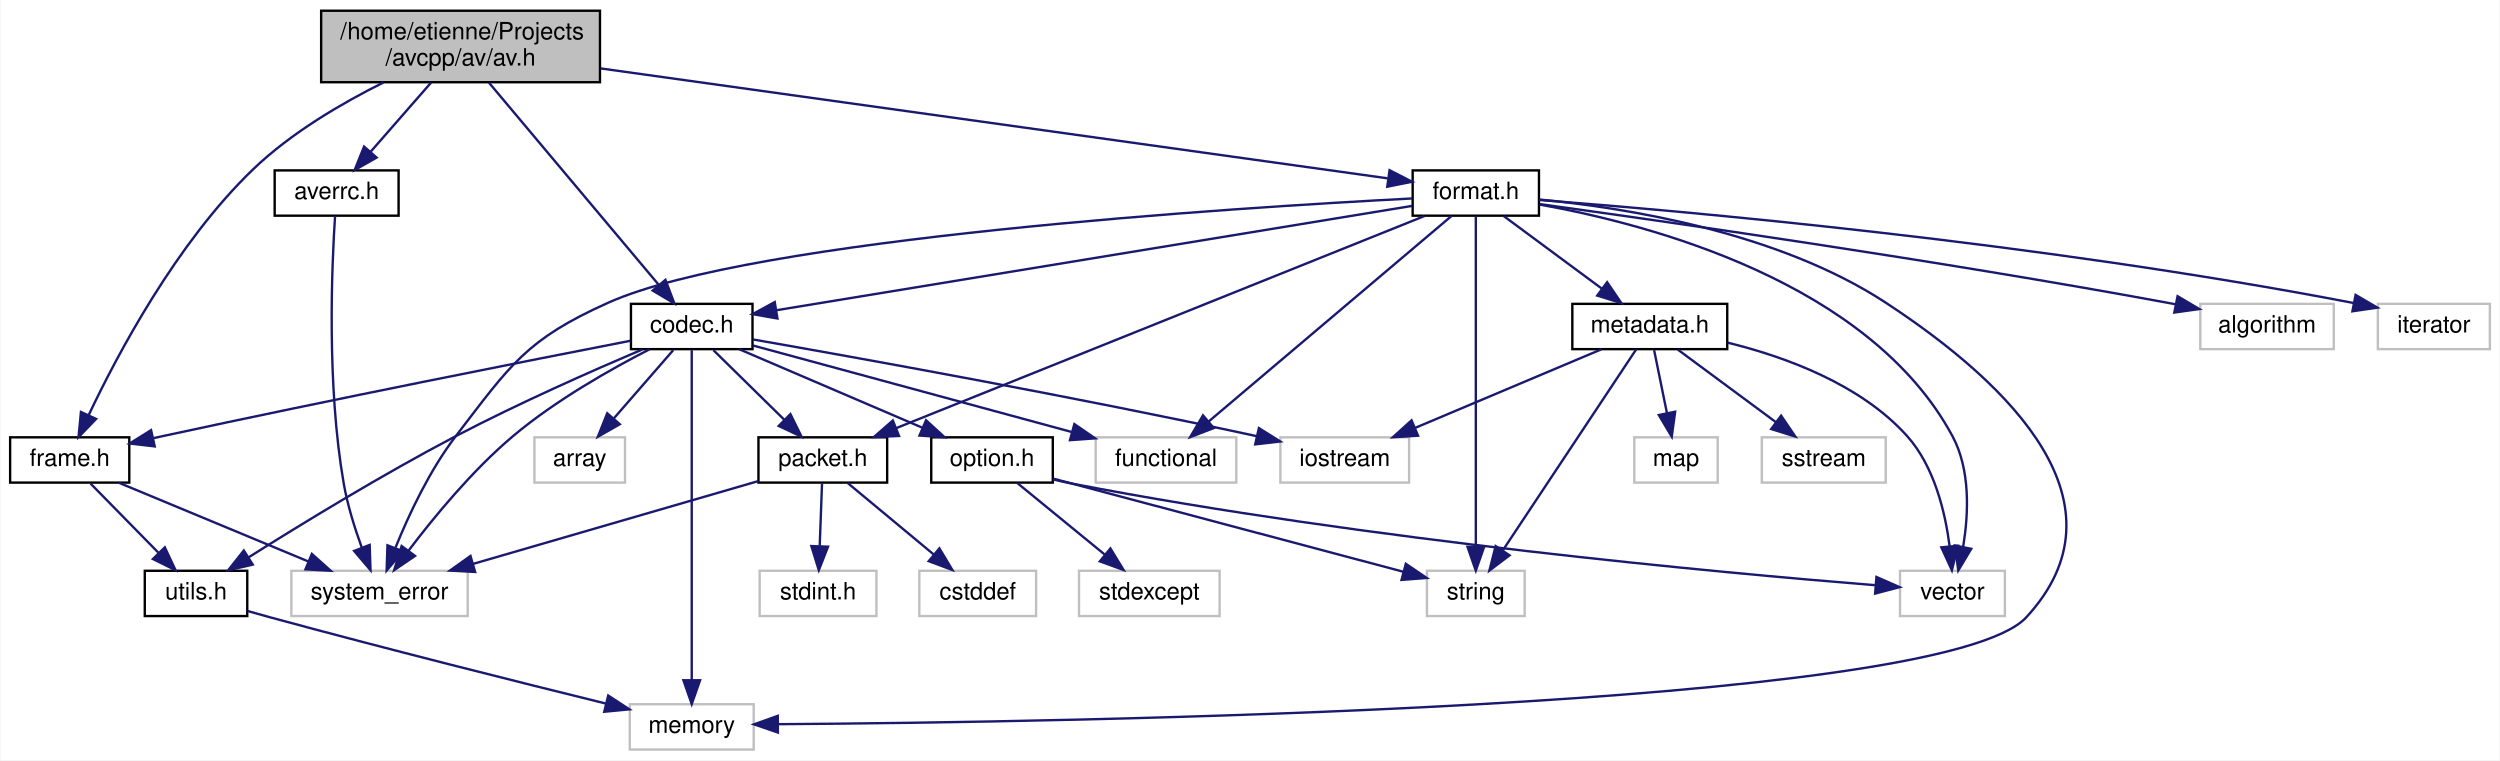
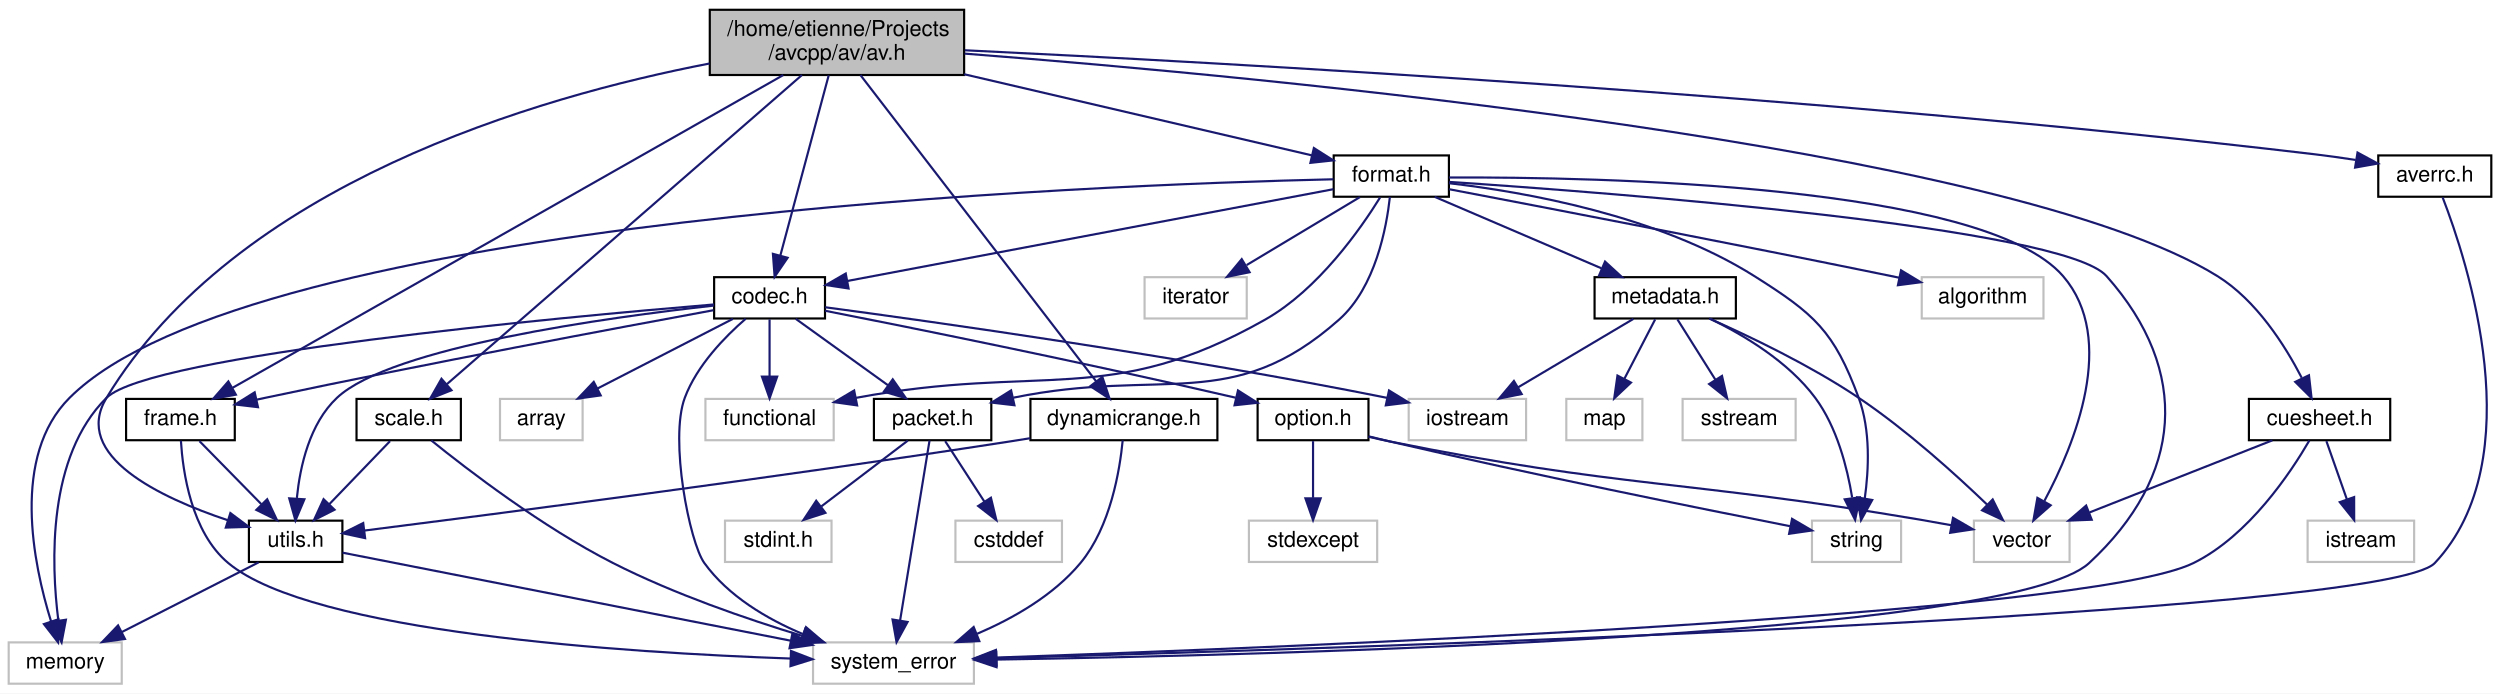
- <svg xmlns="http://www.w3.org/2000/svg" xmlns:xlink="http://www.w3.org/1999/xlink" width="1049pt" height="319pt" viewBox="0.00 0.00 1048.50 319.00">
+ <svg xmlns="http://www.w3.org/2000/svg" xmlns:xlink="http://www.w3.org/1999/xlink" width="1150pt" height="319pt" viewBox="0.00 0.00 1150.00 319.00">
  <g id="graph0" class="graph" transform="scale(1 1) rotate(0) translate(4 315)">
-     <polygon fill="white" stroke="none" points="-4,4 -4,-315 1044.5,-315 1044.5,4 -4,4" />
+     <polygon fill="white" stroke="none" points="-4,4 -4,-315 1146,-315 1146,4 -4,4" />
    <g id="node1" class="node">
-       <polygon fill="#bfbfbf" stroke="black" points="130.5,-280.5 130.5,-310.5 247.5,-310.5 247.5,-280.5 130.5,-280.5" />
-       <text text-anchor="start" x="138.5" y="-298.5" font-family="Helvetica,sans-Serif" font-size="10.00">/home/etienne/Projects</text>
-       <text text-anchor="middle" x="189" y="-287.5" font-family="Helvetica,sans-Serif" font-size="10.00">/avcpp/av/av.h</text>
+       <polygon fill="#bfbfbf" stroke="black" points="322.5,-280.5 322.5,-310.5 439.5,-310.5 439.5,-280.5 322.5,-280.5" />
+       <text text-anchor="start" x="330.5" y="-298.5" font-family="Helvetica,sans-Serif" font-size="10.00">/home/etienne/Projects</text>
+       <text text-anchor="middle" x="381" y="-287.5" font-family="Helvetica,sans-Serif" font-size="10.00">/avcpp/av/av.h</text>
    </g>
    <g id="node2" class="node">
      <g id="a_node2">
        <a xlink:href="averrc_8h.html" target="_top" xlink:title="averrc.h">
-           <polygon fill="white" stroke="black" points="111,-224.5 111,-243.5 163,-243.5 163,-224.5 111,-224.5" />
-           <text text-anchor="middle" x="137" y="-231.5" font-family="Helvetica,sans-Serif" font-size="10.00">averrc.h</text>
+           <polygon fill="white" stroke="black" points="1090,-224.5 1090,-243.5 1142,-243.5 1142,-224.5 1090,-224.5" />
+           <text text-anchor="middle" x="1116" y="-231.5" font-family="Helvetica,sans-Serif" font-size="10.00">averrc.h</text>
        </a>
      </g>
    </g>
    <g id="edge1" class="edge">
-       <path fill="none" stroke="midnightblue" d="M176.677,-280.399C169.043,-271.664 159.209,-260.413 151.242,-251.296" />
-       <polygon fill="midnightblue" stroke="midnightblue" points="153.782,-248.884 144.566,-243.658 148.512,-253.491 153.782,-248.884" />
+       <path fill="none" stroke="midnightblue" d="M439.835,-291.878C557.914,-286.231 832.061,-271.179 1061,-244 1067.03,-243.284 1073.41,-242.378 1079.61,-241.418" />
+       <polygon fill="midnightblue" stroke="midnightblue" points="1080.46,-244.827 1089.77,-239.776 1079.34,-237.916 1080.46,-244.827" />
    </g>
    <g id="node4" class="node">
      <g id="a_node4">
        <a xlink:href="codec_8h.html" target="_top" xlink:title="codec.h">
-           <polygon fill="white" stroke="black" points="260.5,-168.5 260.5,-187.5 311.5,-187.5 311.5,-168.5 260.5,-168.5" />
-           <text text-anchor="middle" x="286" y="-175.5" font-family="Helvetica,sans-Serif" font-size="10.00">codec.h</text>
+           <polygon fill="white" stroke="black" points="324.5,-168.5 324.5,-187.5 375.5,-187.5 375.5,-168.5 324.5,-168.5" />
+           <text text-anchor="middle" x="350" y="-175.5" font-family="Helvetica,sans-Serif" font-size="10.00">codec.h</text>
        </a>
      </g>
    </g>
    <g id="edge3" class="edge">
-       <path fill="none" stroke="midnightblue" d="M200.894,-280.337C218.927,-258.865 253.102,-218.172 272.202,-195.429" />
-       <polygon fill="midnightblue" stroke="midnightblue" points="274.968,-197.578 278.719,-187.669 269.608,-193.076 274.968,-197.578" />
+       <path fill="none" stroke="midnightblue" d="M377.199,-280.337C371.613,-259.527 361.182,-220.663 354.988,-197.583" />
+       <polygon fill="midnightblue" stroke="midnightblue" points="358.3,-196.42 352.327,-187.669 351.539,-198.235 358.3,-196.42" />
    </g>
    <g id="node9" class="node">
      <g id="a_node9">
        <a xlink:href="frame_8h.html" target="_top" xlink:title="frame.h">
-           <polygon fill="white" stroke="black" points="0,-112.5 0,-131.5 50,-131.5 50,-112.5 0,-112.5" />
-           <text text-anchor="middle" x="25" y="-119.5" font-family="Helvetica,sans-Serif" font-size="10.00">frame.h</text>
-         </a>
-       </g>
-     </g>
-     <g id="edge22" class="edge">
-       <path fill="none" stroke="midnightblue" d="M156.761,-280.448C139.198,-271.711 117.874,-259.239 102,-244 69.794,-213.082 44.93,-166.119 32.922,-140.752" />
-       <polygon fill="midnightblue" stroke="midnightblue" points="36.067,-139.214 28.705,-131.595 29.709,-142.142 36.067,-139.214" />
+           <polygon fill="white" stroke="black" points="54,-112.5 54,-131.5 104,-131.5 104,-112.5 54,-112.5" />
+           <text text-anchor="middle" x="79" y="-119.5" font-family="Helvetica,sans-Serif" font-size="10.00">frame.h</text>
+         </a>
+       </g>
+     </g>
+     <g id="edge23" class="edge">
+       <path fill="none" stroke="midnightblue" d="M356.286,-280.465C299.29,-248.099 159.222,-168.556 102.963,-136.608" />
+       <polygon fill="midnightblue" stroke="midnightblue" points="104.497,-133.454 94.073,-131.56 101.04,-139.541 104.497,-133.454" />
+     </g>
+     <g id="node10" class="node">
+       <g id="a_node10">
+         <a xlink:href="utils_8h.html" target="_top" xlink:title="utils.h">
+           <polygon fill="white" stroke="black" points="110.5,-56.5 110.5,-75.5 153.5,-75.5 153.5,-56.5 110.5,-56.5" />
+           <text text-anchor="middle" x="132" y="-63.5" font-family="Helvetica,sans-Serif" font-size="10.00">utils.h</text>
+         </a>
+       </g>
+     </g>
+     <g id="edge43" class="edge">
+       <path fill="none" stroke="midnightblue" d="M322.396,-285.787C243.057,-270.464 104.559,-230.393 45,-132 28.878,-105.366 69.752,-86.047 100.802,-75.688" />
+       <polygon fill="midnightblue" stroke="midnightblue" points="101.97,-78.989 110.453,-72.641 99.863,-72.314 101.97,-78.989" />
    </g>
    <g id="node18" class="node">
      <g id="a_node18">
        <a xlink:href="format_8h.html" target="_top" xlink:title="format.h">
-           <polygon fill="white" stroke="black" points="588.5,-224.5 588.5,-243.5 641.5,-243.5 641.5,-224.5 588.5,-224.5" />
-           <text text-anchor="middle" x="615" y="-231.5" font-family="Helvetica,sans-Serif" font-size="10.00">format.h</text>
-         </a>
-       </g>
-     </g>
-     <g id="edge23" class="edge">
-       <path fill="none" stroke="midnightblue" d="M247.786,-286.289C336.981,-273.831 503.939,-250.512 577.995,-240.169" />
-       <polygon fill="midnightblue" stroke="midnightblue" points="578.807,-243.589 588.227,-238.739 577.839,-236.656 578.807,-243.589" />
+           <polygon fill="white" stroke="black" points="609.5,-224.5 609.5,-243.5 662.5,-243.5 662.5,-224.5 609.5,-224.5" />
+           <text text-anchor="middle" x="636" y="-231.5" font-family="Helvetica,sans-Serif" font-size="10.00">format.h</text>
+         </a>
+       </g>
+     </g>
+     <g id="edge24" class="edge">
+       <path fill="none" stroke="midnightblue" d="M439.502,-280.849C488.812,-269.344 557.825,-253.241 599.577,-243.499" />
+       <polygon fill="midnightblue" stroke="midnightblue" points="600.38,-246.906 609.323,-241.225 598.789,-240.089 600.38,-246.906" />
+     </g>
+     <g id="node24" class="node">
+       <g id="a_node24">
+         <a xlink:href="scale_8h.html" target="_top" xlink:title="scale.h">
+           <polygon fill="white" stroke="black" points="160,-112.5 160,-131.5 208,-131.5 208,-112.5 160,-112.5" />
+           <text text-anchor="middle" x="184" y="-119.5" font-family="Helvetica,sans-Serif" font-size="10.00">scale.h</text>
+         </a>
+       </g>
+     </g>
+     <g id="edge40" class="edge">
+       <path fill="none" stroke="midnightblue" d="M364.879,-280.465C328.314,-248.634 239.336,-171.173 201.496,-138.231" />
+       <polygon fill="midnightblue" stroke="midnightblue" points="203.673,-135.486 193.832,-131.56 199.077,-140.766 203.673,-135.486" />
+     </g>
+     <g id="node25" class="node">
+       <g id="a_node25">
+         <a xlink:href="cuesheet_8h.html" target="_top" xlink:title="cuesheet.h">
+           <polygon fill="white" stroke="black" points="1030.5,-112.5 1030.5,-131.5 1095.5,-131.5 1095.5,-112.5 1030.5,-112.5" />
+           <text text-anchor="middle" x="1063" y="-119.5" font-family="Helvetica,sans-Serif" font-size="10.00">cuesheet.h</text>
+         </a>
+       </g>
+     </g>
+     <g id="edge44" class="edge">
+       <path fill="none" stroke="midnightblue" d="M439.752,-290.33C578.062,-279.623 919.776,-247.721 1016,-188 1033.88,-176.902 1047.03,-156.255 1054.8,-141.201" />
+       <polygon fill="midnightblue" stroke="midnightblue" points="1058.12,-142.385 1059.32,-131.858 1051.81,-139.34 1058.12,-142.385" />
+     </g>
+     <g id="node27" class="node">
+       <g id="a_node27">
+         <a xlink:href="dynamicrange_8h.html" target="_top" xlink:title="dynamicrange.h">
+           <polygon fill="white" stroke="black" points="470,-112.5 470,-131.5 556,-131.5 556,-112.5 470,-112.5" />
+           <text text-anchor="middle" x="513" y="-119.5" font-family="Helvetica,sans-Serif" font-size="10.00">dynamicrange.h</text>
+         </a>
+       </g>
+     </g>
+     <g id="edge48" class="edge">
+       <path fill="none" stroke="midnightblue" d="M391.802,-280.465C415.994,-249.035 474.425,-173.118 500.302,-139.498" />
+       <polygon fill="midnightblue" stroke="midnightblue" points="503.086,-141.619 506.412,-131.56 497.539,-137.349 503.086,-141.619" />
    </g>
    <g id="node3" class="node">
-       <polygon fill="white" stroke="#bfbfbf" points="118,-56.5 118,-75.5 192,-75.5 192,-56.5 118,-56.5" />
-       <text text-anchor="middle" x="155" y="-63.5" font-family="Helvetica,sans-Serif" font-size="10.00">system_error</text>
+       <polygon fill="white" stroke="#bfbfbf" points="370,-0.5 370,-19.5 444,-19.5 444,-0.5 370,-0.5" />
+       <text text-anchor="middle" x="407" y="-7.5" font-family="Helvetica,sans-Serif" font-size="10.00">system_error</text>
    </g>
    <g id="edge2" class="edge">
-       <path fill="none" stroke="midnightblue" d="M136.348,-224.406C135.022,-204.47 132.718,-153.604 140,-112 141.579,-102.976 144.619,-93.296 147.551,-85.236" />
-       <polygon fill="midnightblue" stroke="midnightblue" points="150.872,-86.352 151.212,-75.763 144.343,-83.829 150.872,-86.352" />
+       <path fill="none" stroke="midnightblue" d="M1119.63,-224.143C1130.77,-195.42 1161,-103.95 1116,-56 1093.34,-31.851 609.487,-16.544 454.389,-12.244" />
+       <polygon fill="midnightblue" stroke="midnightblue" points="454.32,-8.741 444.228,-11.965 454.128,-15.739 454.32,-8.741" />
    </g>
    <g id="edge8" class="edge">
-       <path fill="none" stroke="midnightblue" d="M268.287,-168.436C252.393,-160.29 228.885,-147.065 211,-132 193.992,-117.673 177.775,-97.95 167.212,-83.997" />
-       <polygon fill="midnightblue" stroke="midnightblue" points="169.894,-81.737 161.135,-75.776 164.265,-85.898 169.894,-81.737" />
+       <path fill="none" stroke="midnightblue" d="M339.01,-168.365C329.547,-160.171 316.564,-146.917 311,-132 303.865,-112.874 313.177,-65.43 320,-56 331,-40.798 348.681,-30.341 365.24,-23.363" />
+       <polygon fill="midnightblue" stroke="midnightblue" points="366.748,-26.531 374.8,-19.646 364.212,-20.007 366.748,-26.531" />
    </g>
    <g id="node5" class="node">
-       <polygon fill="white" stroke="#bfbfbf" points="220,-112.5 220,-131.5 258,-131.5 258,-112.5 220,-112.5" />
-       <text text-anchor="middle" x="239" y="-119.5" font-family="Helvetica,sans-Serif" font-size="10.00">array</text>
+       <polygon fill="white" stroke="#bfbfbf" points="226,-112.5 226,-131.5 264,-131.5 264,-112.5 226,-112.5" />
+       <text text-anchor="middle" x="245" y="-119.5" font-family="Helvetica,sans-Serif" font-size="10.00">array</text>
    </g>
    <g id="edge4" class="edge">
-       <path fill="none" stroke="midnightblue" d="M278.239,-168.083C271.463,-160.298 261.457,-148.801 253.245,-139.367" />
-       <polygon fill="midnightblue" stroke="midnightblue" points="255.822,-136.996 246.617,-131.751 250.542,-141.592 255.822,-136.996" />
+       <path fill="none" stroke="midnightblue" d="M333.13,-168.324C316.291,-159.664 290.193,-146.242 270.762,-136.249" />
+       <polygon fill="midnightblue" stroke="midnightblue" points="272.322,-133.116 261.828,-131.655 269.12,-139.341 272.322,-133.116" />
    </g>
    <g id="node6" class="node">
-       <polygon fill="white" stroke="#bfbfbf" points="455.5,-112.5 455.5,-131.5 514.5,-131.5 514.5,-112.5 455.5,-112.5" />
-       <text text-anchor="middle" x="485" y="-119.5" font-family="Helvetica,sans-Serif" font-size="10.00">functional</text>
+       <polygon fill="white" stroke="#bfbfbf" points="320.5,-112.5 320.5,-131.5 379.5,-131.5 379.5,-112.5 320.5,-112.5" />
+       <text text-anchor="middle" x="350" y="-119.5" font-family="Helvetica,sans-Serif" font-size="10.00">functional</text>
    </g>
    <g id="edge5" class="edge">
-       <path fill="none" stroke="midnightblue" d="M311.608,-170.051C345.504,-160.853 405.608,-144.544 445.383,-133.75" />
-       <polygon fill="midnightblue" stroke="midnightblue" points="446.543,-137.062 455.277,-131.065 444.71,-130.307 446.543,-137.062" />
+       <path fill="none" stroke="midnightblue" d="M350,-168.083C350,-161.006 350,-150.861 350,-141.986" />
+       <polygon fill="midnightblue" stroke="midnightblue" points="353.5,-141.751 350,-131.751 346.5,-141.751 353.5,-141.751" />
    </g>
    <g id="node7" class="node">
-       <polygon fill="white" stroke="#bfbfbf" points="533,-112.5 533,-131.5 587,-131.5 587,-112.5 533,-112.5" />
-       <text text-anchor="middle" x="560" y="-119.5" font-family="Helvetica,sans-Serif" font-size="10.00">iostream</text>
+       <polygon fill="white" stroke="#bfbfbf" points="644,-112.5 644,-131.5 698,-131.5 698,-112.5 644,-112.5" />
+       <text text-anchor="middle" x="671" y="-119.5" font-family="Helvetica,sans-Serif" font-size="10.00">iostream</text>
    </g>
    <g id="edge6" class="edge">
-       <path fill="none" stroke="midnightblue" d="M311.688,-172.565C355.278,-164.941 446.455,-148.565 523,-132 523.101,-131.978 523.202,-131.956 523.303,-131.934" />
-       <polygon fill="midnightblue" stroke="midnightblue" points="523.98,-135.37 532.959,-129.746 522.432,-128.543 523.98,-135.37" />
+       <path fill="none" stroke="midnightblue" d="M375.582,-173.659C425.498,-166.982 539.288,-150.99 634,-132 634.101,-131.98 634.203,-131.959 634.304,-131.939" />
+       <polygon fill="midnightblue" stroke="midnightblue" points="634.947,-135.381 643.979,-129.842 633.464,-128.54 634.947,-135.381" />
    </g>
    <g id="node8" class="node">
-       <polygon fill="white" stroke="#bfbfbf" points="260,-0.5 260,-19.5 312,-19.5 312,-0.5 260,-0.5" />
-       <text text-anchor="middle" x="286" y="-7.5" font-family="Helvetica,sans-Serif" font-size="10.00">memory</text>
+       <polygon fill="white" stroke="#bfbfbf" points="0,-0.5 0,-19.5 52,-19.5 52,-0.5 0,-0.5" />
+       <text text-anchor="middle" x="26" y="-7.5" font-family="Helvetica,sans-Serif" font-size="10.00">memory</text>
    </g>
    <g id="edge7" class="edge">
-       <path fill="none" stroke="midnightblue" d="M286,-168.075C286,-141.945 286,-65.211 286,-29.577" />
-       <polygon fill="midnightblue" stroke="midnightblue" points="289.5,-29.568 286,-19.568 282.5,-29.568 289.5,-29.568" />
+       <path fill="none" stroke="midnightblue" d="M324.442,-174.955C254.672,-169.137 64.819,-151.636 45,-132 17.772,-105.023 19.467,-56.048 22.854,-29.427" />
+       <polygon fill="midnightblue" stroke="midnightblue" points="26.319,-29.922 24.33,-19.516 19.395,-28.892 26.319,-29.922" />
    </g>
    <g id="edge9" class="edge">
-       <path fill="none" stroke="midnightblue" d="M260.315,-172.026C218.919,-163.957 134.91,-147.366 64,-132 62.739,-131.727 61.456,-131.446 60.161,-131.16" />
-       <polygon fill="midnightblue" stroke="midnightblue" points="60.677,-127.689 50.153,-128.909 59.141,-134.518 60.677,-127.689" />
-     </g>
-     <g id="node10" class="node">
-       <g id="a_node10">
-         <a xlink:href="utils_8h.html" target="_top" xlink:title="utils.h">
-           <polygon fill="white" stroke="black" points="56.5,-56.5 56.5,-75.5 99.5,-75.5 99.5,-56.5 56.5,-56.5" />
-           <text text-anchor="middle" x="78" y="-63.5" font-family="Helvetica,sans-Serif" font-size="10.00">utils.h</text>
-         </a>
-       </g>
-     </g>
-     <g id="edge21" class="edge">
-       <path fill="none" stroke="midnightblue" d="M265.203,-168.347C244.946,-159.732 213.429,-145.832 187,-132 156.084,-115.819 121.703,-94.781 99.976,-81.089" />
-       <polygon fill="midnightblue" stroke="midnightblue" points="101.807,-78.105 91.487,-75.706 98.058,-84.017 101.807,-78.105" />
+       <path fill="none" stroke="midnightblue" d="M324.192,-172.301C281.295,-164.422 192.649,-147.848 118,-132 116.738,-131.732 115.454,-131.456 114.158,-131.174" />
+       <polygon fill="midnightblue" stroke="midnightblue" points="114.669,-127.701 104.146,-128.94 113.144,-134.533 114.669,-127.701" />
+     </g>
+     <g id="edge22" class="edge">
+       <path fill="none" stroke="midnightblue" d="M324.301,-174.419C276.366,-169.099 175.907,-155.409 151,-132 138.426,-120.183 134.025,-100.551 132.558,-85.949" />
+       <polygon fill="midnightblue" stroke="midnightblue" points="136.026,-85.326 131.911,-75.563 129.04,-85.761 136.026,-85.326" />
    </g>
    <g id="node11" class="node">
      <g id="a_node11">
        <a xlink:href="packet_8h.html" target="_top" xlink:title="packet.h">
-           <polygon fill="white" stroke="black" points="314,-112.5 314,-131.5 368,-131.5 368,-112.5 314,-112.5" />
-           <text text-anchor="middle" x="341" y="-119.5" font-family="Helvetica,sans-Serif" font-size="10.00">packet.h</text>
-         </a>
-       </g>
-     </g>
-     <g id="edge13" class="edge">
-       <path fill="none" stroke="midnightblue" d="M295.082,-168.083C303.171,-160.141 315.195,-148.335 324.91,-138.797" />
-       <polygon fill="midnightblue" stroke="midnightblue" points="327.403,-141.254 332.087,-131.751 322.499,-136.26 327.403,-141.254" />
+           <polygon fill="white" stroke="black" points="398,-112.5 398,-131.5 452,-131.5 452,-112.5 398,-112.5" />
+           <text text-anchor="middle" x="425" y="-119.5" font-family="Helvetica,sans-Serif" font-size="10.00">packet.h</text>
+         </a>
+       </g>
+     </g>
+     <g id="edge14" class="edge">
+       <path fill="none" stroke="midnightblue" d="M362.05,-168.324C373.463,-160.107 390.831,-147.602 404.435,-137.807" />
+       <polygon fill="midnightblue" stroke="midnightblue" points="406.66,-140.517 412.731,-131.834 402.57,-134.837 406.66,-140.517" />
    </g>
    <g id="node14" class="node">
      <g id="a_node14">
        <a xlink:href="option_8h.html" target="_top" xlink:title="option.h">
-           <polygon fill="white" stroke="black" points="386.5,-112.5 386.5,-131.5 437.5,-131.5 437.5,-112.5 386.5,-112.5" />
-           <text text-anchor="middle" x="412" y="-119.5" font-family="Helvetica,sans-Serif" font-size="10.00">option.h</text>
-         </a>
-       </g>
+           <polygon fill="white" stroke="black" points="574.5,-112.5 574.5,-131.5 625.5,-131.5 625.5,-112.5 574.5,-112.5" />
+           <text text-anchor="middle" x="600" y="-119.5" font-family="Helvetica,sans-Serif" font-size="10.00">option.h</text>
+         </a>
+       </g>
+     </g>
+     <g id="edge18" class="edge">
+       <path fill="none" stroke="midnightblue" d="M375.567,-172.039C414.198,-164.459 489.97,-149.265 564.404,-132.051" />
+       <polygon fill="midnightblue" stroke="midnightblue" points="565.472,-135.396 574.419,-129.721 563.886,-128.578 565.472,-135.396" />
+     </g>
+     <g id="edge10" class="edge">
+       <path fill="none" stroke="midnightblue" d="M79.218,-112.262C80.081,-98.076 83.984,-70.194 101,-56 139.348,-24.012 283.509,-14.751 359.478,-12.079" />
+       <polygon fill="midnightblue" stroke="midnightblue" points="359.847,-15.569 369.727,-11.743 359.618,-8.572 359.847,-15.569" />
+     </g>
+     <g id="edge11" class="edge">
+       <path fill="none" stroke="midnightblue" d="M87.752,-112.083C95.47,-104.22 106.905,-92.569 116.217,-83.081" />
+       <polygon fill="midnightblue" stroke="midnightblue" points="118.904,-85.34 123.411,-75.751 113.908,-80.436 118.904,-85.34" />
+     </g>
+     <g id="edge13" class="edge">
+       <path fill="none" stroke="midnightblue" d="M153.579,-60.763C197.746,-52.09 299.359,-32.137 359.642,-20.299" />
+       <polygon fill="midnightblue" stroke="midnightblue" points="360.533,-23.691 369.671,-18.33 359.184,-16.823 360.533,-23.691" />
+     </g>
+     <g id="edge12" class="edge">
+       <path fill="none" stroke="midnightblue" d="M114.969,-56.324C97.97,-47.664 71.624,-34.242 52.007,-24.249" />
+       <polygon fill="midnightblue" stroke="midnightblue" points="53.488,-21.075 42.989,-19.654 50.31,-27.312 53.488,-21.075" />
    </g>
    <g id="edge17" class="edge">
-       <path fill="none" stroke="midnightblue" d="M305.965,-168.444C326.609,-159.596 359.063,-145.687 382.632,-135.586" />
-       <polygon fill="midnightblue" stroke="midnightblue" points="384.316,-138.673 392.128,-131.516 381.558,-132.239 384.316,-138.673" />
-     </g>
-     <g id="edge10" class="edge">
-       <path fill="none" stroke="midnightblue" d="M45.599,-112.444C66.993,-103.557 100.681,-89.563 125.024,-79.451" />
-       <polygon fill="midnightblue" stroke="midnightblue" points="126.605,-82.585 134.497,-75.516 123.92,-76.12 126.605,-82.585" />
-     </g>
-     <g id="edge11" class="edge">
-       <path fill="none" stroke="midnightblue" d="M33.752,-112.083C41.47,-104.22 52.905,-92.569 62.217,-83.081" />
-       <polygon fill="midnightblue" stroke="midnightblue" points="64.904,-85.34 69.411,-75.751 59.908,-80.436 64.904,-85.34" />
-     </g>
-     <g id="edge12" class="edge">
-       <path fill="none" stroke="midnightblue" d="M99.654,-58.613C102.785,-57.719 105.972,-56.824 109,-56 157.589,-42.774 214.016,-28.639 249.853,-19.813" />
-       <polygon fill="midnightblue" stroke="midnightblue" points="250.96,-23.145 259.836,-17.36 249.29,-16.347 250.96,-23.145" />
+       <path fill="none" stroke="midnightblue" d="M423.588,-112.368C420.683,-94.617 413.982,-53.666 410.043,-29.597" />
+       <polygon fill="midnightblue" stroke="midnightblue" points="413.475,-28.895 408.406,-19.591 406.567,-30.025 413.475,-28.895" />
+     </g>
+     <g id="node12" class="node">
+       <polygon fill="white" stroke="#bfbfbf" points="435.5,-56.5 435.5,-75.5 484.5,-75.5 484.5,-56.5 435.5,-56.5" />
+       <text text-anchor="middle" x="460" y="-63.5" font-family="Helvetica,sans-Serif" font-size="10.00">cstddef</text>
+     </g>
+     <g id="edge15" class="edge">
+       <path fill="none" stroke="midnightblue" d="M430.78,-112.083C435.672,-104.534 442.827,-93.495 448.833,-84.23" />
+       <polygon fill="midnightblue" stroke="midnightblue" points="451.826,-86.046 454.328,-75.751 445.952,-82.239 451.826,-86.046" />
+     </g>
+     <g id="node13" class="node">
+       <polygon fill="white" stroke="#bfbfbf" points="329.5,-56.5 329.5,-75.5 378.5,-75.5 378.5,-56.5 329.5,-56.5" />
+       <text text-anchor="middle" x="354" y="-63.5" font-family="Helvetica,sans-Serif" font-size="10.00">stdint.h</text>
    </g>
    <g id="edge16" class="edge">
-       <path fill="none" stroke="midnightblue" d="M313.954,-113.148C282.457,-104.004 230.165,-88.822 194.214,-78.385" />
-       <polygon fill="midnightblue" stroke="midnightblue" points="195.117,-75.002 184.538,-75.576 193.166,-81.725 195.117,-75.002" />
-     </g>
-     <g id="node12" class="node">
-       <polygon fill="white" stroke="#bfbfbf" points="381.5,-56.5 381.5,-75.5 430.5,-75.5 430.5,-56.5 381.5,-56.5" />
-       <text text-anchor="middle" x="406" y="-63.5" font-family="Helvetica,sans-Serif" font-size="10.00">cstddef</text>
-     </g>
-     <g id="edge14" class="edge">
-       <path fill="none" stroke="midnightblue" d="M351.443,-112.324C361.146,-104.263 375.815,-92.076 387.5,-82.37" />
-       <polygon fill="midnightblue" stroke="midnightblue" points="389.911,-84.916 395.367,-75.834 385.438,-79.532 389.911,-84.916" />
-     </g>
-     <g id="node13" class="node">
-       <polygon fill="white" stroke="#bfbfbf" points="314.5,-56.5 314.5,-75.5 363.5,-75.5 363.5,-56.5 314.5,-56.5" />
-       <text text-anchor="middle" x="339" y="-63.5" font-family="Helvetica,sans-Serif" font-size="10.00">stdint.h</text>
-     </g>
-     <g id="edge15" class="edge">
-       <path fill="none" stroke="midnightblue" d="M340.67,-112.083C340.408,-105.006 340.032,-94.861 339.703,-85.987" />
-       <polygon fill="midnightblue" stroke="midnightblue" points="343.192,-85.615 339.324,-75.751 336.197,-85.874 343.192,-85.615" />
+       <path fill="none" stroke="midnightblue" d="M413.593,-112.324C402.891,-104.185 386.659,-91.84 373.837,-82.087" />
+       <polygon fill="midnightblue" stroke="midnightblue" points="375.693,-79.102 365.615,-75.834 371.456,-84.673 375.693,-79.102" />
    </g>
    <g id="node15" class="node">
-       <polygon fill="white" stroke="#bfbfbf" points="594.5,-56.5 594.5,-75.5 635.5,-75.5 635.5,-56.5 594.5,-56.5" />
-       <text text-anchor="middle" x="615" y="-63.5" font-family="Helvetica,sans-Serif" font-size="10.00">string</text>
-     </g>
-     <g id="edge18" class="edge">
-       <path fill="none" stroke="midnightblue" d="M437.71,-114.161C475.201,-104.188 544.745,-85.689 584.682,-75.065" />
-       <polygon fill="midnightblue" stroke="midnightblue" points="585.633,-78.434 594.398,-72.481 583.834,-71.669 585.633,-78.434" />
+       <polygon fill="white" stroke="#bfbfbf" points="829.5,-56.5 829.5,-75.5 870.5,-75.5 870.5,-56.5 829.5,-56.5" />
+       <text text-anchor="middle" x="850" y="-63.5" font-family="Helvetica,sans-Serif" font-size="10.00">string</text>
+     </g>
+     <g id="edge19" class="edge">
+       <path fill="none" stroke="midnightblue" d="M625.581,-114.279C628.748,-113.489 631.945,-112.712 635,-112 700.427,-96.749 777.619,-81.178 819.402,-72.95" />
+       <polygon fill="midnightblue" stroke="midnightblue" points="820.338,-76.333 829.477,-70.973 818.99,-69.464 820.338,-76.333" />
    </g>
    <g id="node16" class="node">
-       <polygon fill="white" stroke="#bfbfbf" points="793,-56.5 793,-75.5 837,-75.5 837,-56.5 793,-56.5" />
-       <text text-anchor="middle" x="815" y="-63.5" font-family="Helvetica,sans-Serif" font-size="10.00">vector</text>
-     </g>
-     <g id="edge19" class="edge">
-       <path fill="none" stroke="midnightblue" d="M437.533,-113.839C440.377,-113.161 443.242,-112.531 446,-112 569.113,-88.315 717.863,-74.664 782.449,-69.457" />
-       <polygon fill="midnightblue" stroke="midnightblue" points="783.099,-72.916 792.791,-68.638 782.546,-65.938 783.099,-72.916" />
+       <polygon fill="white" stroke="#bfbfbf" points="904,-56.5 904,-75.5 948,-75.5 948,-56.5 904,-56.5" />
+       <text text-anchor="middle" x="926" y="-63.5" font-family="Helvetica,sans-Serif" font-size="10.00">vector</text>
+     </g>
+     <g id="edge20" class="edge">
+       <path fill="none" stroke="midnightblue" d="M625.543,-114.101C628.716,-113.342 631.925,-112.62 635,-112 742.453,-90.32 770.922,-94.312 879,-76 883.766,-75.192 888.794,-74.287 893.718,-73.37" />
+       <polygon fill="midnightblue" stroke="midnightblue" points="894.392,-76.805 903.563,-71.499 893.085,-69.928 894.392,-76.805" />
    </g>
    <g id="node17" class="node">
-       <polygon fill="white" stroke="#bfbfbf" points="448.5,-56.5 448.5,-75.5 507.5,-75.5 507.5,-56.5 448.5,-56.5" />
-       <text text-anchor="middle" x="478" y="-63.5" font-family="Helvetica,sans-Serif" font-size="10.00">stdexcept</text>
-     </g>
-     <g id="edge20" class="edge">
-       <path fill="none" stroke="midnightblue" d="M422.604,-112.324C432.456,-104.263 447.351,-92.076 459.215,-82.37" />
-       <polygon fill="midnightblue" stroke="midnightblue" points="461.68,-84.875 467.203,-75.834 457.247,-79.457 461.68,-84.875" />
+       <polygon fill="white" stroke="#bfbfbf" points="570.5,-56.5 570.5,-75.5 629.5,-75.5 629.5,-56.5 570.5,-56.5" />
+       <text text-anchor="middle" x="600" y="-63.5" font-family="Helvetica,sans-Serif" font-size="10.00">stdexcept</text>
+     </g>
+     <g id="edge21" class="edge">
+       <path fill="none" stroke="midnightblue" d="M600,-112.083C600,-105.006 600,-94.861 600,-85.987" />
+       <polygon fill="midnightblue" stroke="midnightblue" points="603.5,-85.751 600,-75.751 596.5,-85.751 603.5,-85.751" />
+     </g>
+     <g id="edge30" class="edge">
+       <path fill="none" stroke="midnightblue" d="M662.636,-231.32C737.38,-226.337 944.947,-210.573 965,-188 1004.04,-144.06 1000.14,-95.914 957,-56 920.49,-22.223 581.305,-13.634 454.517,-11.595" />
+       <polygon fill="midnightblue" stroke="midnightblue" points="454.392,-8.092 444.339,-11.438 454.284,-15.091 454.392,-8.092" />
+     </g>
+     <g id="edge32" class="edge">
+       <path fill="none" stroke="midnightblue" d="M609.351,-227.968C557.678,-218.212 443.847,-196.719 385.704,-185.741" />
+       <polygon fill="midnightblue" stroke="midnightblue" points="386.335,-182.299 375.859,-183.882 385.036,-189.177 386.335,-182.299" />
+     </g>
+     <g id="edge26" class="edge">
+       <path fill="none" stroke="midnightblue" d="M630.853,-224.187C622.005,-209.893 602.479,-181.861 578,-168 506.28,-127.388 474.967,-147.987 389.616,-131.96" />
+       <polygon fill="midnightblue" stroke="midnightblue" points="390.276,-128.523 379.784,-129.998 388.906,-135.387 390.276,-128.523" />
+     </g>
+     <g id="edge28" class="edge">
+       <path fill="none" stroke="midnightblue" d="M609.345,-232.53C503.103,-230.084 111.564,-215.459 28,-132 1.085,-105.119 11.241,-55.737 19.494,-29.128" />
+       <polygon fill="midnightblue" stroke="midnightblue" points="22.846,-30.138 22.695,-19.544 16.207,-27.92 22.846,-30.138" />
+     </g>
+     <g id="edge33" class="edge">
+       <path fill="none" stroke="midnightblue" d="M635.353,-224.408C633.824,-210.432 628.739,-182.847 612,-168 562.704,-124.276 530.969,-146.163 462.09,-132.054" />
+       <polygon fill="midnightblue" stroke="midnightblue" points="462.643,-128.591 452.119,-129.813 461.108,-135.421 462.643,-128.591" />
    </g>
    <g id="edge29" class="edge">
-       <path fill="none" stroke="midnightblue" d="M588.313,-231.729C514.937,-227.915 311.588,-215.123 251,-188 216.503,-172.557 210.015,-161.981 187,-132 176.001,-117.672 167.272,-98.964 161.728,-85.299" />
-       <polygon fill="midnightblue" stroke="midnightblue" points="164.85,-83.669 157.981,-75.602 158.32,-86.191 164.85,-83.669" />
+       <path fill="none" stroke="midnightblue" d="M662.525,-230.72C697.187,-226.706 758.681,-215.952 803,-188 830.727,-170.513 839.627,-162.744 851,-132 856.506,-117.115 855.662,-98.969 853.782,-85.637" />
+       <polygon fill="midnightblue" stroke="midnightblue" points="857.225,-85.007 852.076,-75.747 850.326,-86.197 857.225,-85.007" />
    </g>
    <g id="edge31" class="edge">
-       <path fill="none" stroke="midnightblue" d="M588.355,-228.627C529.401,-218.95 387.895,-195.724 321.511,-184.829" />
-       <polygon fill="midnightblue" stroke="midnightblue" points="321.961,-181.356 311.526,-183.19 320.827,-188.263 321.961,-181.356" />
+       <path fill="none" stroke="midnightblue" d="M662.578,-233.354C730.647,-233.636 908.472,-230.233 945,-188 970.175,-158.893 950.26,-110.469 936.425,-84.586" />
+       <polygon fill="midnightblue" stroke="midnightblue" points="939.308,-82.57 931.357,-75.568 933.205,-86 939.308,-82.57" />
+     </g>
+     <g id="node19" class="node">
+       <polygon fill="white" stroke="#bfbfbf" points="880,-168.5 880,-187.5 936,-187.5 936,-168.5 880,-168.5" />
+       <text text-anchor="middle" x="908" y="-175.5" font-family="Helvetica,sans-Serif" font-size="10.00">algorithm</text>
    </g>
    <g id="edge25" class="edge">
-       <path fill="none" stroke="midnightblue" d="M604.799,-224.368C582.776,-205.733 530.538,-161.532 502.885,-138.134" />
-       <polygon fill="midnightblue" stroke="midnightblue" points="505.048,-135.379 495.153,-131.591 500.527,-140.723 505.048,-135.379" />
+       <path fill="none" stroke="midnightblue" d="M662.593,-227.957C705.456,-219.793 792.46,-203.072 866,-188 867.233,-187.747 868.486,-187.489 869.75,-187.226" />
+       <polygon fill="midnightblue" stroke="midnightblue" points="870.481,-190.649 879.548,-185.169 869.042,-183.799 870.481,-190.649" />
+     </g>
+     <g id="node20" class="node">
+       <polygon fill="white" stroke="#bfbfbf" points="522.5,-168.5 522.5,-187.5 569.5,-187.5 569.5,-168.5 522.5,-168.5" />
+       <text text-anchor="middle" x="546" y="-175.5" font-family="Helvetica,sans-Serif" font-size="10.00">iterator</text>
    </g>
    <g id="edge27" class="edge">
-       <path fill="none" stroke="midnightblue" d="M641.583,-231.29C677.31,-227.887 741.57,-217.787 787,-188 840.739,-152.765 889.581,-103.224 846,-56 810.484,-17.515 440.422,-11.931 322.137,-11.131" />
-       <polygon fill="midnightblue" stroke="midnightblue" points="322.153,-7.631 312.132,-11.071 322.11,-14.631 322.153,-7.631" />
-     </g>
-     <g id="edge32" class="edge">
-       <path fill="none" stroke="midnightblue" d="M593.5,-224.368C545.181,-204.97 427.857,-157.87 371.806,-135.367" />
-       <polygon fill="midnightblue" stroke="midnightblue" points="372.985,-132.069 362.4,-131.591 370.377,-138.565 372.985,-132.069" />
-     </g>
-     <g id="edge28" class="edge">
-       <path fill="none" stroke="midnightblue" d="M615,-224.075C615,-197.945 615,-121.211 615,-85.577" />
-       <polygon fill="midnightblue" stroke="midnightblue" points="618.5,-85.568 615,-75.568 611.5,-85.568 618.5,-85.568" />
-     </g>
-     <g id="edge30" class="edge">
-       <path fill="none" stroke="midnightblue" d="M641.763,-229.167C687.738,-220.93 780.133,-196.724 815,-132 822.61,-117.874 821.766,-99.388 819.512,-85.743" />
-       <polygon fill="midnightblue" stroke="midnightblue" points="822.875,-84.717 817.442,-75.621 816.017,-86.12 822.875,-84.717" />
-     </g>
-     <g id="node19" class="node">
-       <polygon fill="white" stroke="#bfbfbf" points="919,-168.5 919,-187.5 975,-187.5 975,-168.5 919,-168.5" />
-       <text text-anchor="middle" x="947" y="-175.5" font-family="Helvetica,sans-Serif" font-size="10.00">algorithm</text>
-     </g>
-     <g id="edge24" class="edge">
-       <path fill="none" stroke="midnightblue" d="M641.874,-229.353C693.176,-222.276 808.551,-205.802 905,-188 906.237,-187.772 907.494,-187.534 908.763,-187.29" />
-       <polygon fill="midnightblue" stroke="midnightblue" points="909.462,-190.72 918.578,-185.32 908.084,-183.856 909.462,-190.72" />
-     </g>
-     <g id="node20" class="node">
-       <polygon fill="white" stroke="#bfbfbf" points="993.5,-168.5 993.5,-187.5 1040.5,-187.5 1040.5,-168.5 993.5,-168.5" />
-       <text text-anchor="middle" x="1017" y="-175.5" font-family="Helvetica,sans-Serif" font-size="10.00">iterator</text>
-     </g>
-     <g id="edge26" class="edge">
-       <path fill="none" stroke="midnightblue" d="M641.606,-231.086C701.108,-226.523 849.541,-213.574 983.292,-187.859" />
-       <polygon fill="midnightblue" stroke="midnightblue" points="984.16,-191.255 993.304,-185.904 982.819,-184.385 984.16,-191.255" />
+       <path fill="none" stroke="midnightblue" d="M621.54,-224.324C607.5,-215.9 585.952,-202.971 569.457,-193.074" />
+       <polygon fill="midnightblue" stroke="midnightblue" points="570.8,-189.798 560.424,-187.655 567.198,-195.801 570.8,-189.798" />
    </g>
    <g id="node21" class="node">
      <g id="a_node21">
        <a xlink:href="metadata_8h.html" target="_top" xlink:title="metadata.h">
-           <polygon fill="white" stroke="black" points="655.5,-168.5 655.5,-187.5 720.5,-187.5 720.5,-168.5 655.5,-168.5" />
-           <text text-anchor="middle" x="688" y="-175.5" font-family="Helvetica,sans-Serif" font-size="10.00">metadata.h</text>
-         </a>
-       </g>
-     </g>
-     <g id="edge33" class="edge">
-       <path fill="none" stroke="midnightblue" d="M626.729,-224.324C637.837,-216.107 654.742,-203.602 667.983,-193.807" />
-       <polygon fill="midnightblue" stroke="midnightblue" points="670.1,-196.595 676.058,-187.834 665.937,-190.967 670.1,-196.595" />
+           <polygon fill="white" stroke="black" points="729.5,-168.5 729.5,-187.5 794.5,-187.5 794.5,-168.5 729.5,-168.5" />
+           <text text-anchor="middle" x="762" y="-175.5" font-family="Helvetica,sans-Serif" font-size="10.00">metadata.h</text>
+         </a>
+       </g>
+     </g>
+     <g id="edge34" class="edge">
+       <path fill="none" stroke="midnightblue" d="M655.965,-224.444C676.609,-215.596 709.063,-201.687 732.632,-191.586" />
+       <polygon fill="midnightblue" stroke="midnightblue" points="734.316,-194.673 742.128,-187.516 731.558,-188.239 734.316,-194.673" />
+     </g>
+     <g id="edge36" class="edge">
+       <path fill="none" stroke="midnightblue" d="M747.379,-168.324C733.051,-159.822 710.987,-146.729 694.251,-136.797" />
+       <polygon fill="midnightblue" stroke="midnightblue" points="695.97,-133.748 685.584,-131.655 692.398,-139.768 695.97,-133.748" />
+     </g>
+     <g id="edge37" class="edge">
+       <path fill="none" stroke="midnightblue" d="M782.695,-168.347C798.144,-160.876 818.638,-148.65 831,-132 840.965,-118.578 845.722,-100.014 847.982,-86.16" />
+       <polygon fill="midnightblue" stroke="midnightblue" points="851.504,-86.221 849.352,-75.847 844.565,-85.299 851.504,-86.221" />
+     </g>
+     <g id="edge39" class="edge">
+       <path fill="none" stroke="midnightblue" d="M782.223,-168.497C800.79,-160.298 828.717,-146.956 851,-132 872.97,-117.255 895.569,-96.811 910.137,-82.811" />
+       <polygon fill="midnightblue" stroke="midnightblue" points="912.637,-85.262 917.35,-75.773 907.748,-80.252 912.637,-85.262" />
+     </g>
+     <g id="node22" class="node">
+       <polygon fill="white" stroke="#bfbfbf" points="716.5,-112.5 716.5,-131.5 751.5,-131.5 751.5,-112.5 716.5,-112.5" />
+       <text text-anchor="middle" x="734" y="-119.5" font-family="Helvetica,sans-Serif" font-size="10.00">map</text>
    </g>
    <g id="edge35" class="edge">
-       <path fill="none" stroke="midnightblue" d="M667.718,-168.444C646.653,-159.557 613.483,-145.563 589.514,-135.451" />
-       <polygon fill="midnightblue" stroke="midnightblue" points="590.761,-132.179 580.187,-131.516 588.04,-138.628 590.761,-132.179" />
-     </g>
-     <g id="edge36" class="edge">
-       <path fill="none" stroke="midnightblue" d="M682.272,-168.368C670.225,-150.215 642.077,-107.802 626.275,-83.99" />
-       <polygon fill="midnightblue" stroke="midnightblue" points="629.147,-81.988 620.702,-75.591 623.315,-85.859 629.147,-81.988" />
+       <path fill="none" stroke="midnightblue" d="M757.376,-168.083C753.544,-160.691 747.976,-149.953 743.235,-140.811" />
+       <polygon fill="midnightblue" stroke="midnightblue" points="746.248,-139.018 738.538,-131.751 740.034,-142.24 746.248,-139.018" />
+     </g>
+     <g id="node23" class="node">
+       <polygon fill="white" stroke="#bfbfbf" points="770,-112.5 770,-131.5 822,-131.5 822,-112.5 770,-112.5" />
+       <text text-anchor="middle" x="796" y="-119.5" font-family="Helvetica,sans-Serif" font-size="10.00">sstream</text>
    </g>
    <g id="edge38" class="edge">
-       <path fill="none" stroke="midnightblue" d="M720.725,-171.21C744.757,-165.307 776.49,-153.793 796,-132 807.386,-119.282 811.968,-100.083 813.802,-85.845" />
-       <polygon fill="midnightblue" stroke="midnightblue" points="817.303,-85.993 814.761,-75.708 810.335,-85.334 817.303,-85.993" />
-     </g>
-     <g id="node22" class="node">
-       <polygon fill="white" stroke="#bfbfbf" points="681.5,-112.5 681.5,-131.5 716.5,-131.5 716.5,-112.5 681.5,-112.5" />
-       <text text-anchor="middle" x="699" y="-119.5" font-family="Helvetica,sans-Serif" font-size="10.00">map</text>
-     </g>
-     <g id="edge34" class="edge">
-       <path fill="none" stroke="midnightblue" d="M689.816,-168.083C691.274,-160.927 693.371,-150.635 695.193,-141.691" />
-       <polygon fill="midnightblue" stroke="midnightblue" points="698.651,-142.248 697.217,-131.751 691.792,-140.851 698.651,-142.248" />
-     </g>
-     <g id="node23" class="node">
-       <polygon fill="white" stroke="#bfbfbf" points="735,-112.5 735,-131.5 787,-131.5 787,-112.5 735,-112.5" />
-       <text text-anchor="middle" x="761" y="-119.5" font-family="Helvetica,sans-Serif" font-size="10.00">sstream</text>
-     </g>
-     <g id="edge37" class="edge">
-       <path fill="none" stroke="midnightblue" d="M699.729,-168.324C710.837,-160.107 727.742,-147.602 740.983,-137.807" />
-       <polygon fill="midnightblue" stroke="midnightblue" points="743.1,-140.595 749.058,-131.834 738.937,-134.967 743.1,-140.595" />
+       <path fill="none" stroke="midnightblue" d="M767.614,-168.083C772.367,-160.534 779.318,-149.495 785.152,-140.23" />
+       <polygon fill="midnightblue" stroke="midnightblue" points="788.124,-142.078 790.49,-131.751 782.2,-138.349 788.124,-142.078" />
+     </g>
+     <g id="edge41" class="edge">
+       <path fill="none" stroke="midnightblue" d="M194.401,-112.393C211.134,-98.885 245.456,-72.544 278,-56 305.906,-41.814 339.325,-30.294 365.156,-22.462" />
+       <polygon fill="midnightblue" stroke="midnightblue" points="366.418,-25.739 375.01,-19.541 364.428,-19.028 366.418,-25.739" />
+     </g>
+     <g id="edge42" class="edge">
+       <path fill="none" stroke="midnightblue" d="M175.413,-112.083C167.841,-104.22 156.622,-92.569 147.486,-83.081" />
+       <polygon fill="midnightblue" stroke="midnightblue" points="149.885,-80.527 140.427,-75.751 144.842,-85.382 149.885,-80.527" />
+     </g>
+     <g id="edge46" class="edge">
+       <path fill="none" stroke="midnightblue" d="M1058.29,-112.343C1049.82,-97.743 1030.49,-68.589 1005,-56 956.146,-31.876 587.346,-17.116 454.504,-12.536" />
+       <polygon fill="midnightblue" stroke="midnightblue" points="454.355,-9.029 444.242,-12.186 454.117,-16.025 454.355,-9.029" />
+     </g>
+     <g id="edge47" class="edge">
+       <path fill="none" stroke="midnightblue" d="M1041.29,-112.444C1018.65,-103.517 982.928,-89.439 957.248,-79.317" />
+       <polygon fill="midnightblue" stroke="midnightblue" points="958.193,-75.927 947.606,-75.516 955.626,-82.44 958.193,-75.927" />
+     </g>
+     <g id="node26" class="node">
+       <polygon fill="white" stroke="#bfbfbf" points="1057.5,-56.5 1057.5,-75.5 1106.5,-75.5 1106.5,-56.5 1057.5,-56.5" />
+       <text text-anchor="middle" x="1082" y="-63.5" font-family="Helvetica,sans-Serif" font-size="10.00">istream</text>
+     </g>
+     <g id="edge45" class="edge">
+       <path fill="none" stroke="midnightblue" d="M1066.14,-112.083C1068.68,-104.849 1072.36,-94.409 1075.53,-85.397" />
+       <polygon fill="midnightblue" stroke="midnightblue" points="1078.9,-86.346 1078.92,-75.751 1072.3,-84.022 1078.9,-86.346" />
+     </g>
+     <g id="edge49" class="edge">
+       <path fill="none" stroke="midnightblue" d="M512.44,-112.432C511.145,-98.976 506.889,-72.705 493,-56 480.662,-41.161 462.152,-30.593 445.461,-23.444" />
+       <polygon fill="midnightblue" stroke="midnightblue" points="446.49,-20.086 435.905,-19.623 443.891,-26.585 446.49,-20.086" />
+     </g>
+     <g id="edge50" class="edge">
+       <path fill="none" stroke="midnightblue" d="M469.889,-113.417C466.883,-112.926 463.897,-112.449 461,-112 352.126,-95.138 222.46,-78.374 163.717,-70.958" />
+       <polygon fill="midnightblue" stroke="midnightblue" points="163.954,-67.461 153.595,-69.684 163.08,-74.406 163.954,-67.461" />
    </g>
  </g>
</svg>
